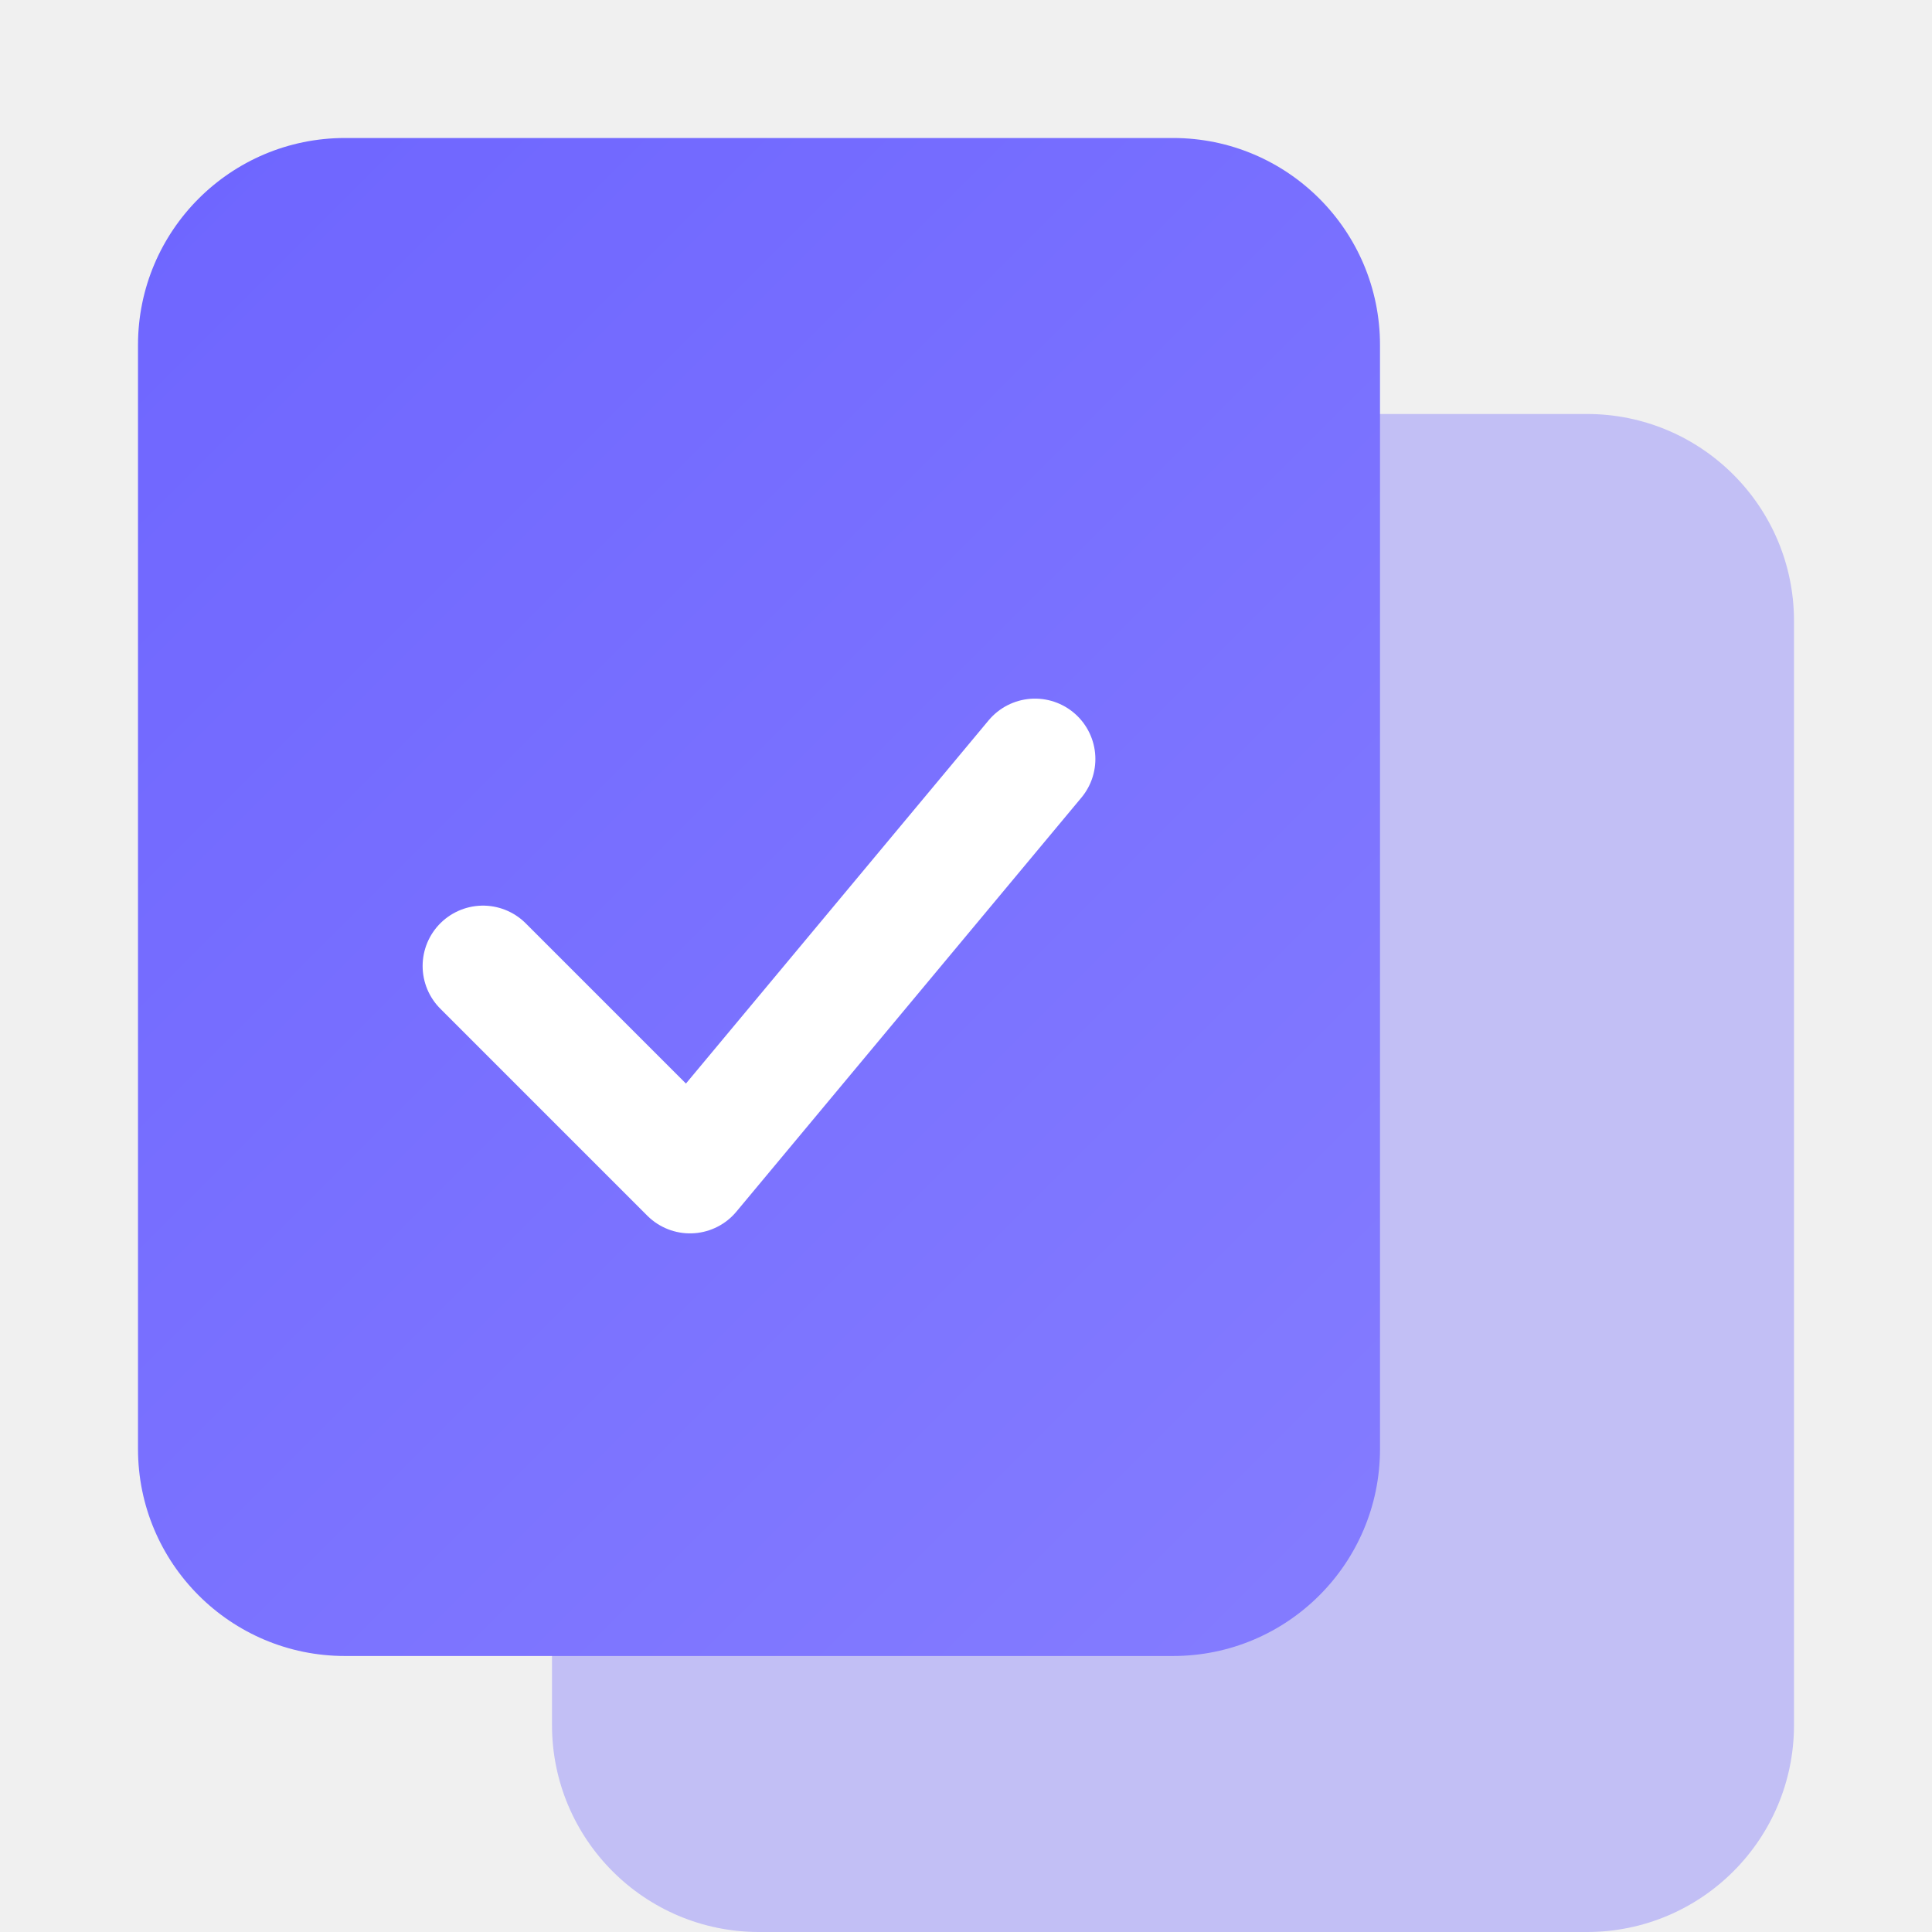
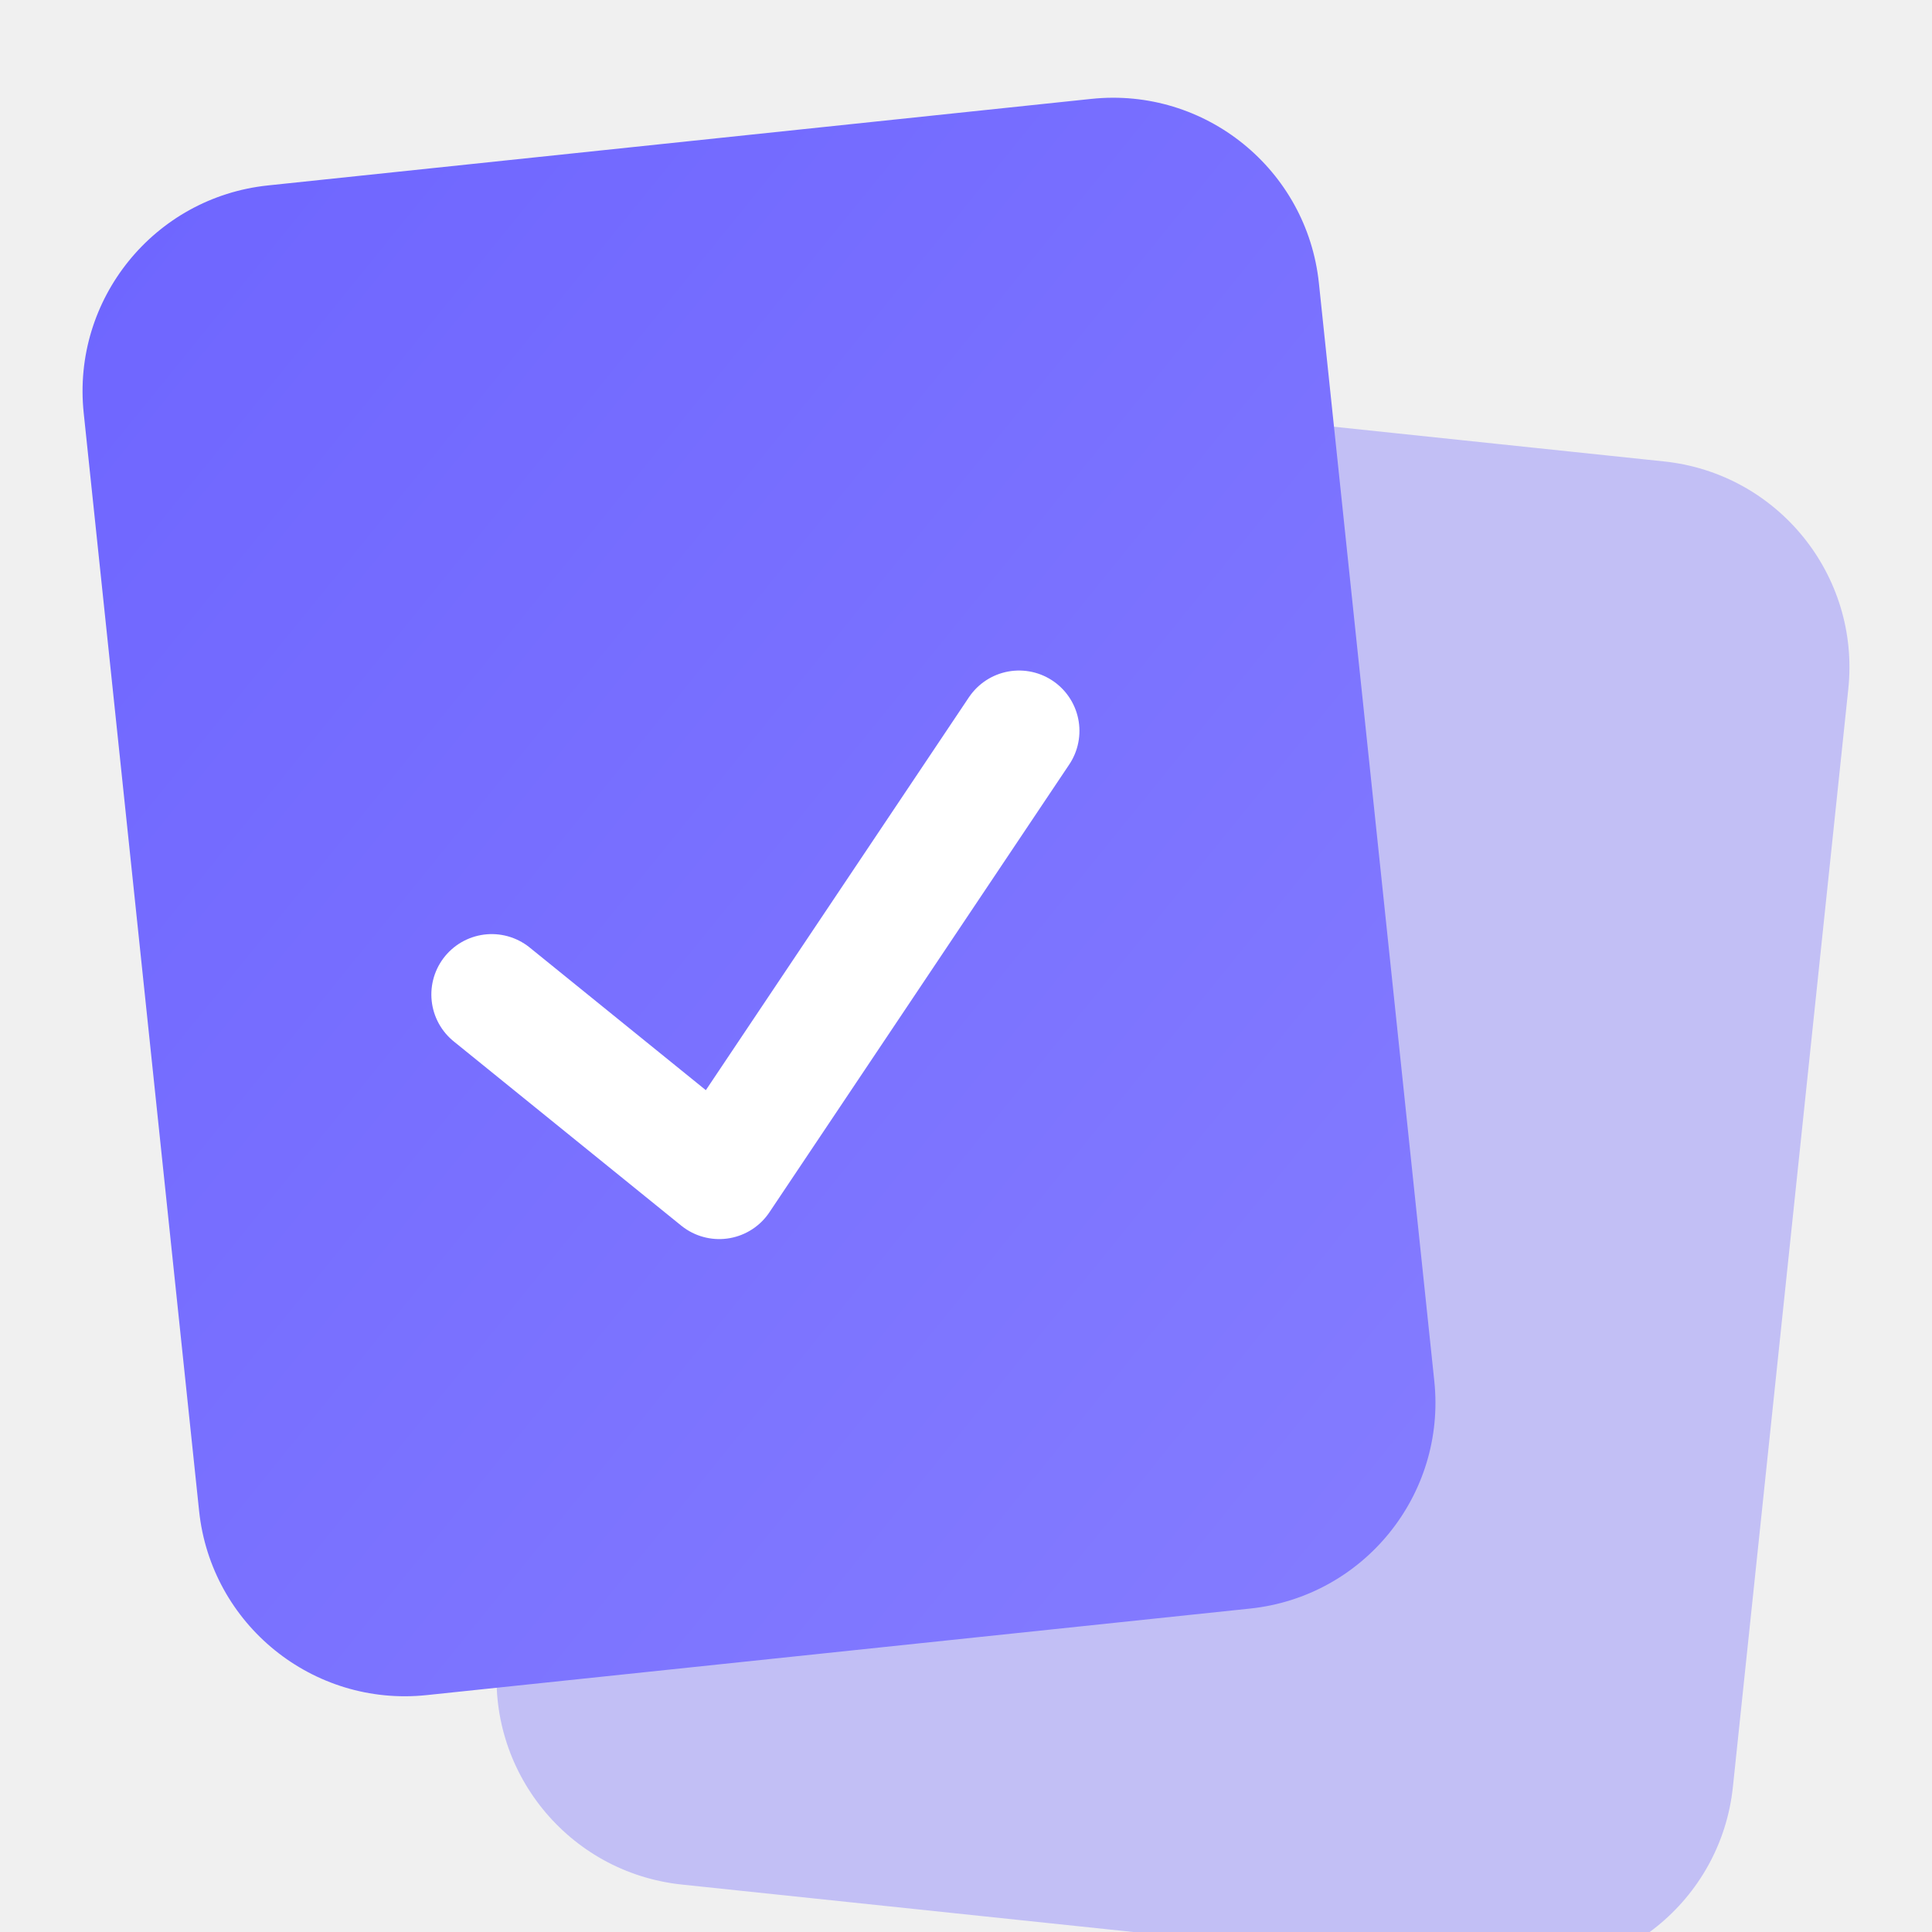
<svg xmlns="http://www.w3.org/2000/svg" width="56" height="56" viewBox="0 0 56 56" fill="none">
  <defs>
    <linearGradient id="card-grad" x1="0" y1="0" x2="56" y2="56" gradientUnits="userSpaceOnUse">
      <stop offset="0%" stop-color="#6C63FF" />
      <stop offset="100%" stop-color="#8B83FF" />
    </linearGradient>
  </defs>
-   <rect x="16" y="12" width="36" height="44" rx="6" fill="#6C63FF" opacity="0.35" />
-   <rect x="4" y="4" width="36" height="44" rx="6" fill="url(#card-grad)" />
-   <polyline points="14,28 20,34 30,22" fill="none" stroke="white" stroke-width="3.5" stroke-linecap="round" stroke-linejoin="round" />
+   <rect x="16" y="12" width="36" height="44" rx="6" fill="#6C63FF" opacity="0.35" transform="rotate(6 34 34)" />
+   <rect x="4" y="4" width="36" height="44" rx="6" fill="url(#card-grad)" transform="rotate(-6 22 26)" />
+   <polyline points="14,28 20,34 30,22" fill="none" stroke="white" stroke-width="3.5" stroke-linecap="round" stroke-linejoin="round" transform="rotate(-6 22 26)" />
</svg>
